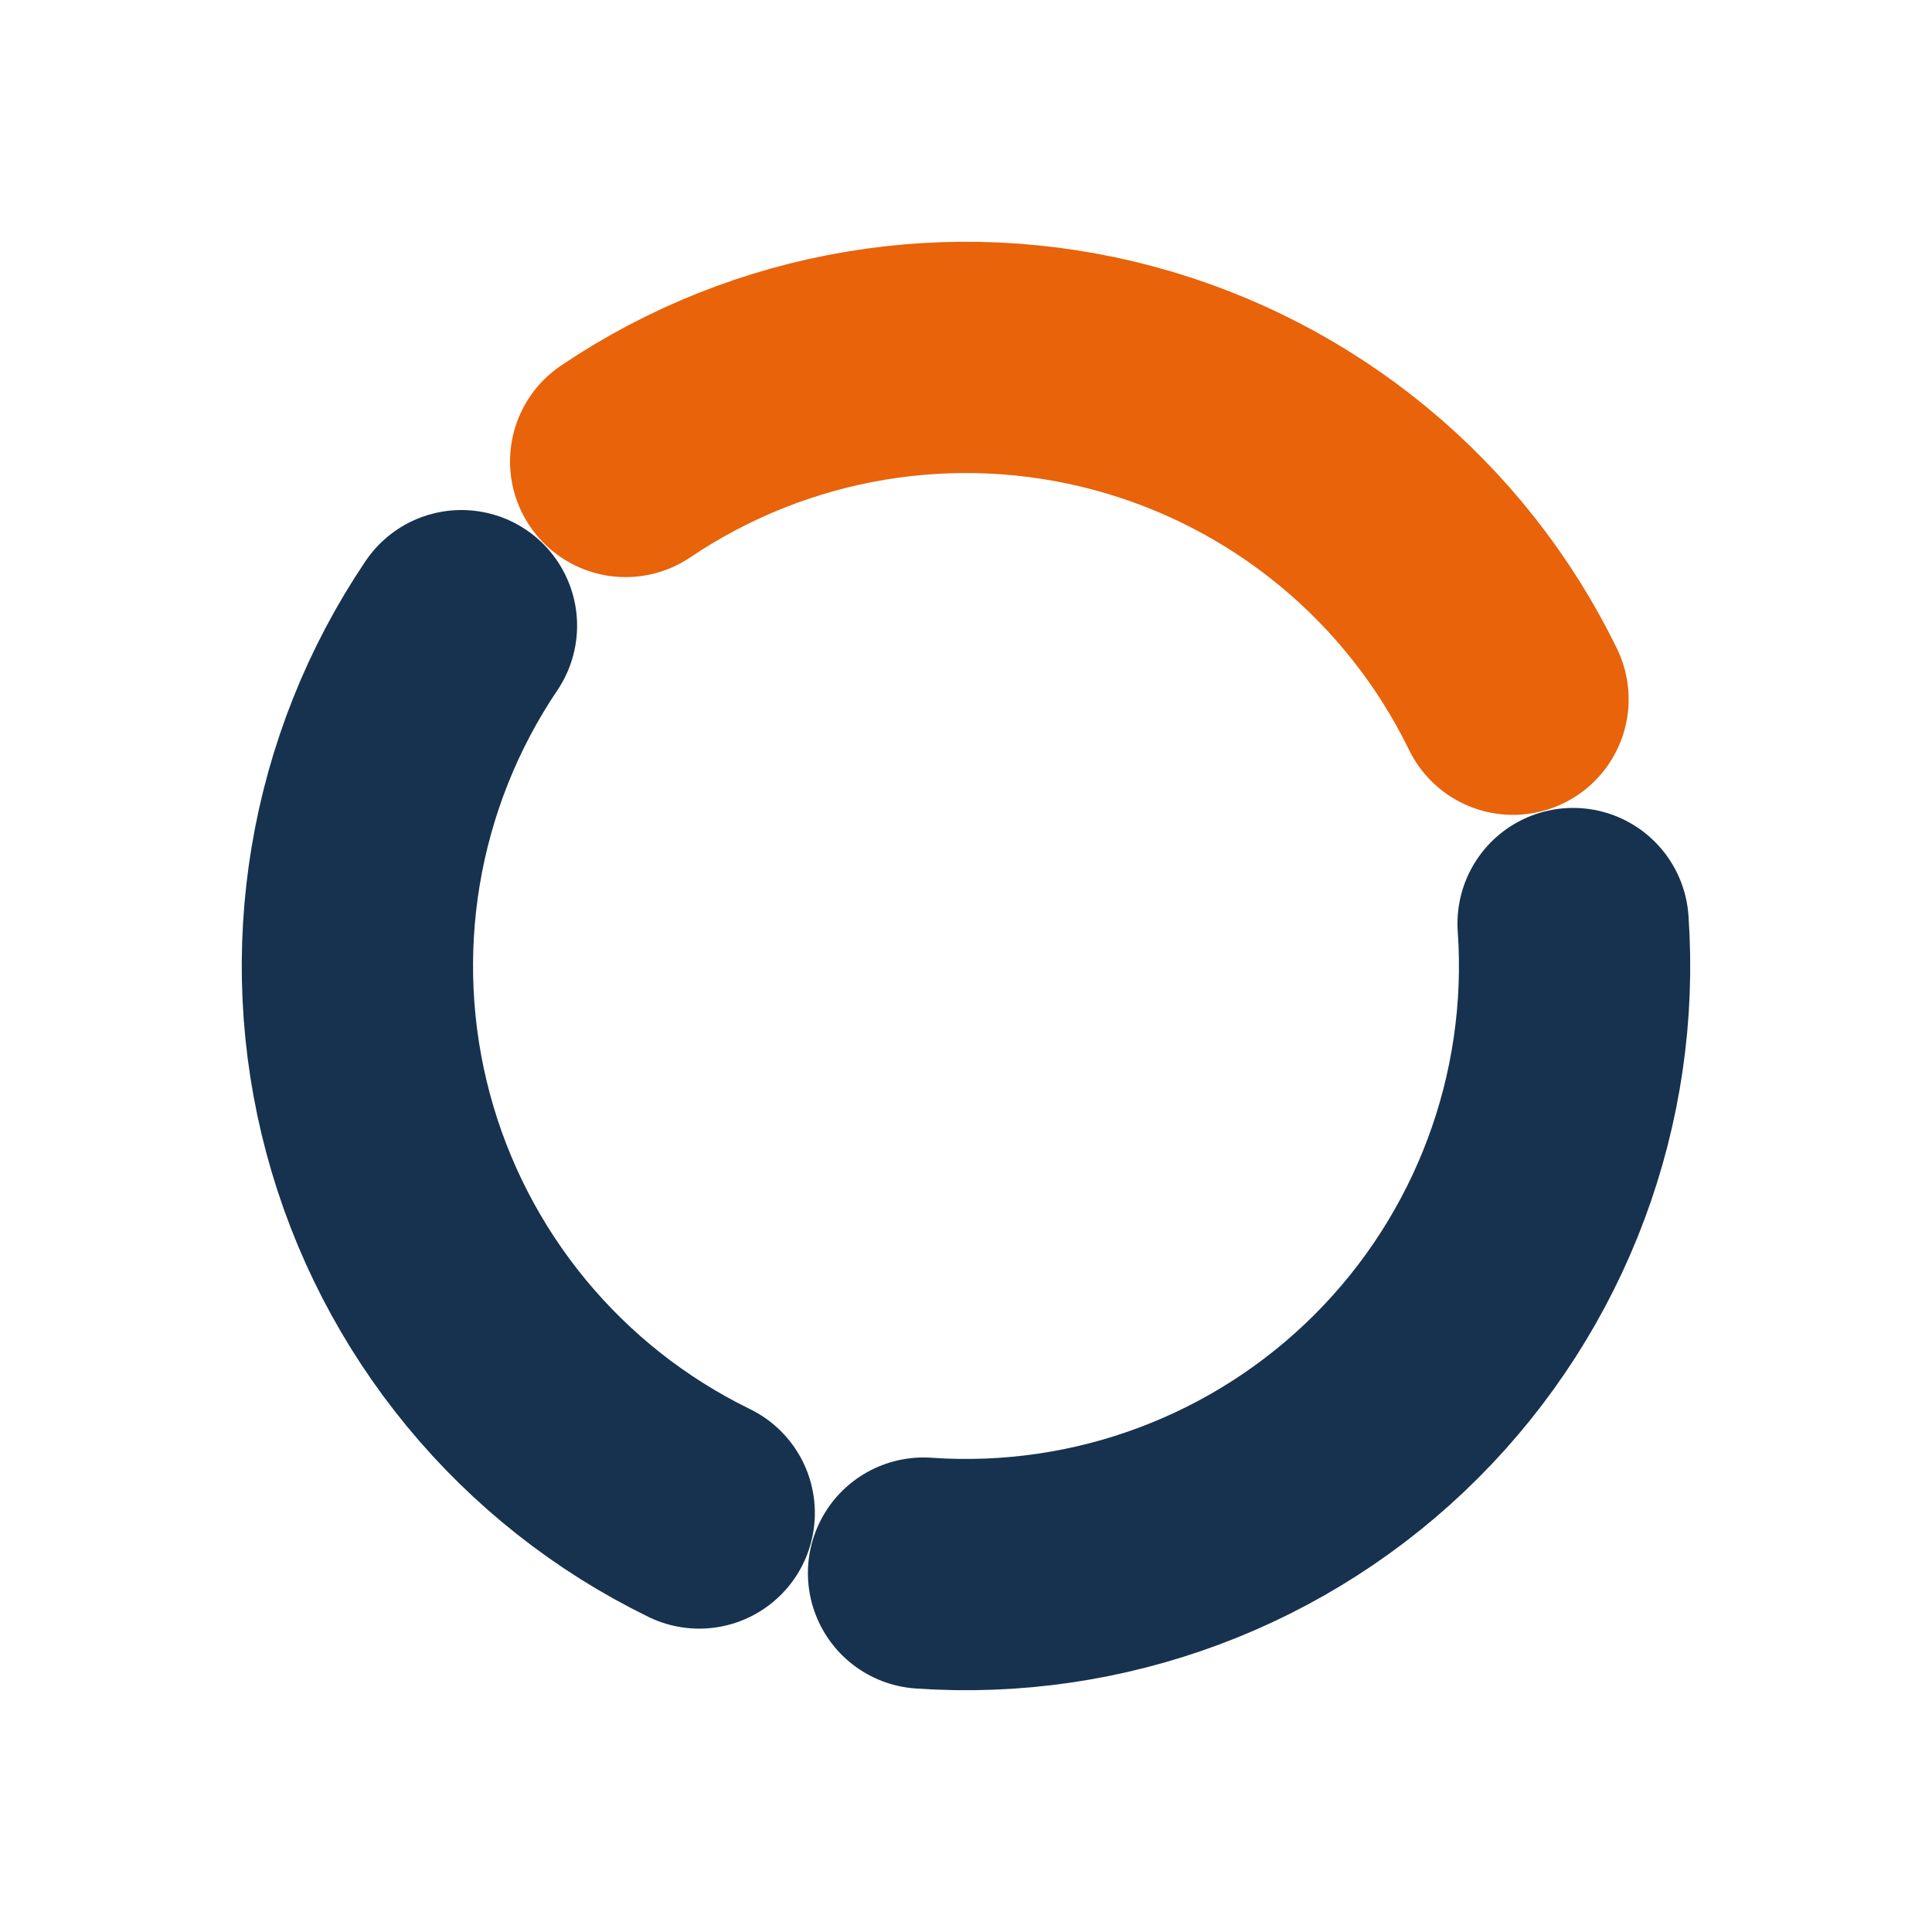
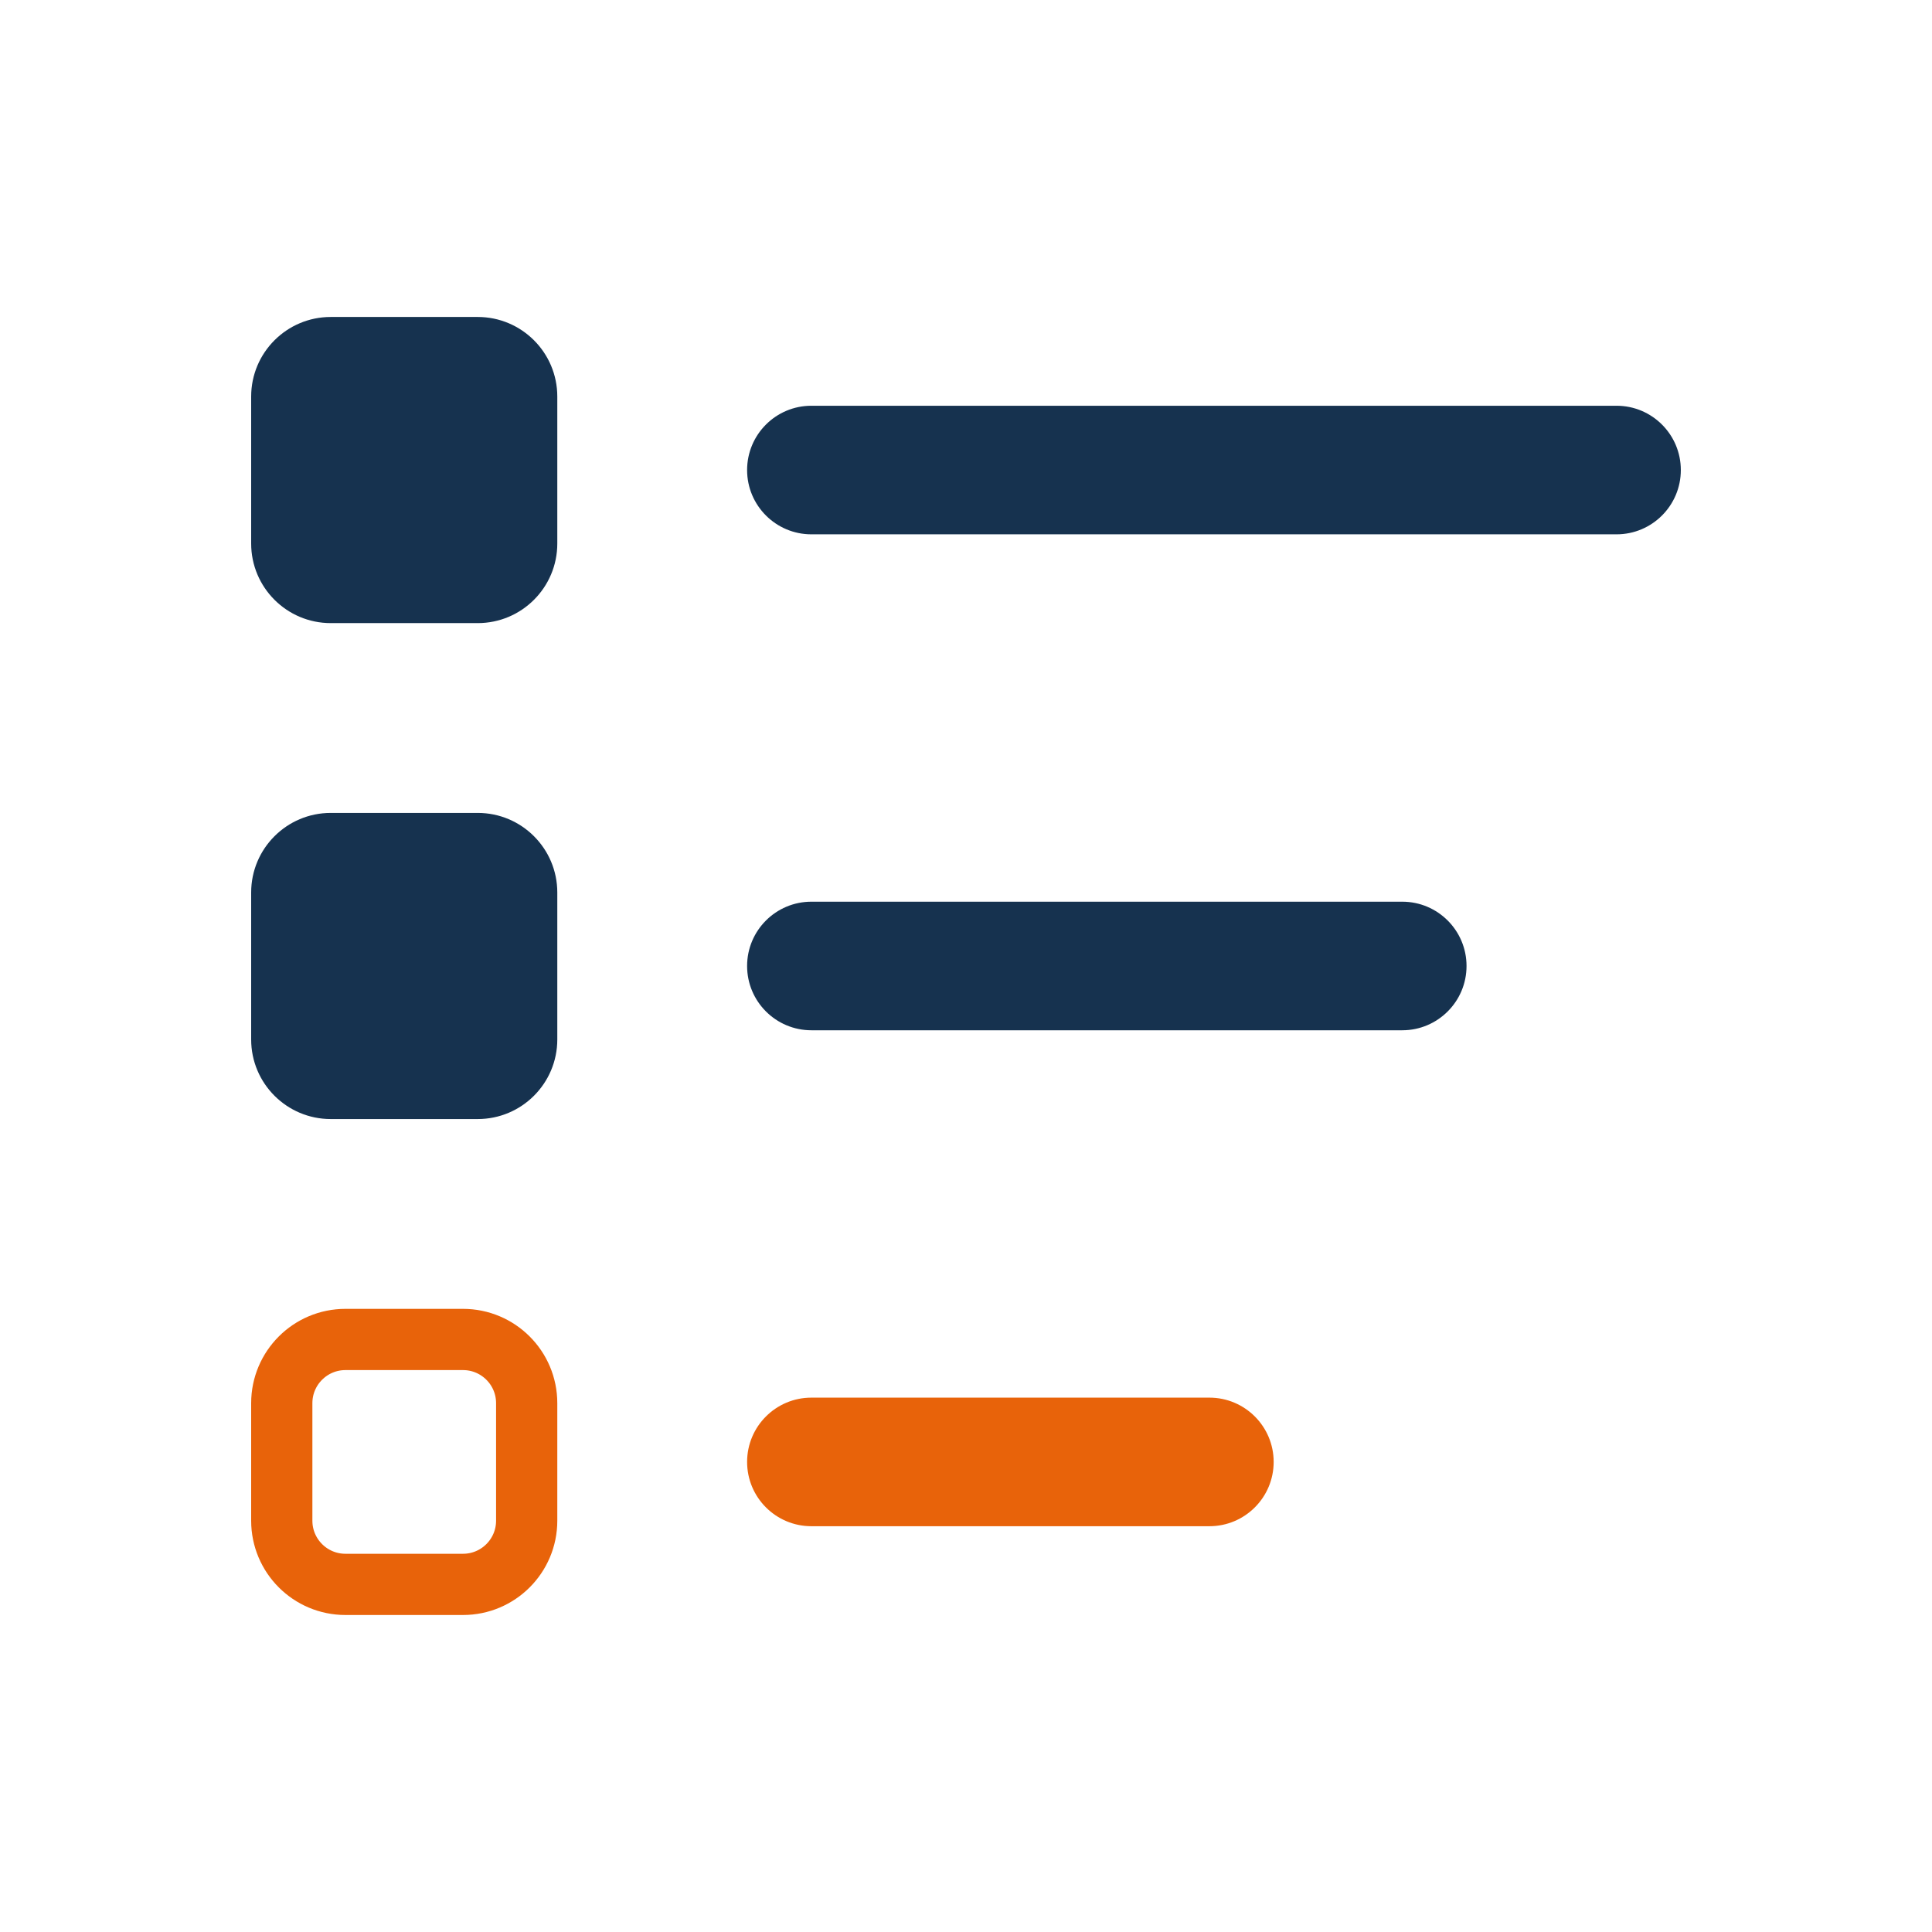
<svg xmlns="http://www.w3.org/2000/svg" viewBox="0 0 512 512" width="512" height="512">
-   <path d="M 165.81 122.29 A 161.28 161.28 0 0 1 400.96 185.30" fill="none" stroke="#E8630A" stroke-width="61.29" stroke-linecap="round" />
-   <path d="M 416.89 244.75 A 161.28 161.28 0 0 1 244.75 416.89" fill="none" stroke="#16324F" stroke-width="61.29" stroke-linecap="round" />
-   <path d="M 185.30 400.96 A 161.28 161.28 0 0 1 122.29 165.81" fill="none" stroke="#16324F" stroke-width="61.29" stroke-linecap="round" />
+   <g transform="translate(66.56 84.00) scale(0.8113)">
+     <rect x="0" y="0.00" width="100.00" height="100.00" rx="26.00" fill="#16324F" />
+     <rect x="162.00" y="29.00" width="305.00" height="42.00" rx="21.00" fill="#16324F" />
+     <rect x="0" y="162.00" width="100.00" height="100.00" rx="26.00" fill="#16324F" />
+     <rect x="162.00" y="191.00" width="235.00" height="42.00" rx="21.00" fill="#16324F" />
+     <rect x="10.00" y="334.00" width="80.00" height="80.00" rx="20.80" fill="none" stroke="#E8630A" stroke-width="20.00" />
+     <rect x="162.00" y="353.00" width="172.00" height="42.00" rx="21.00" fill="#E8630A" />
+   </g>
</svg>
